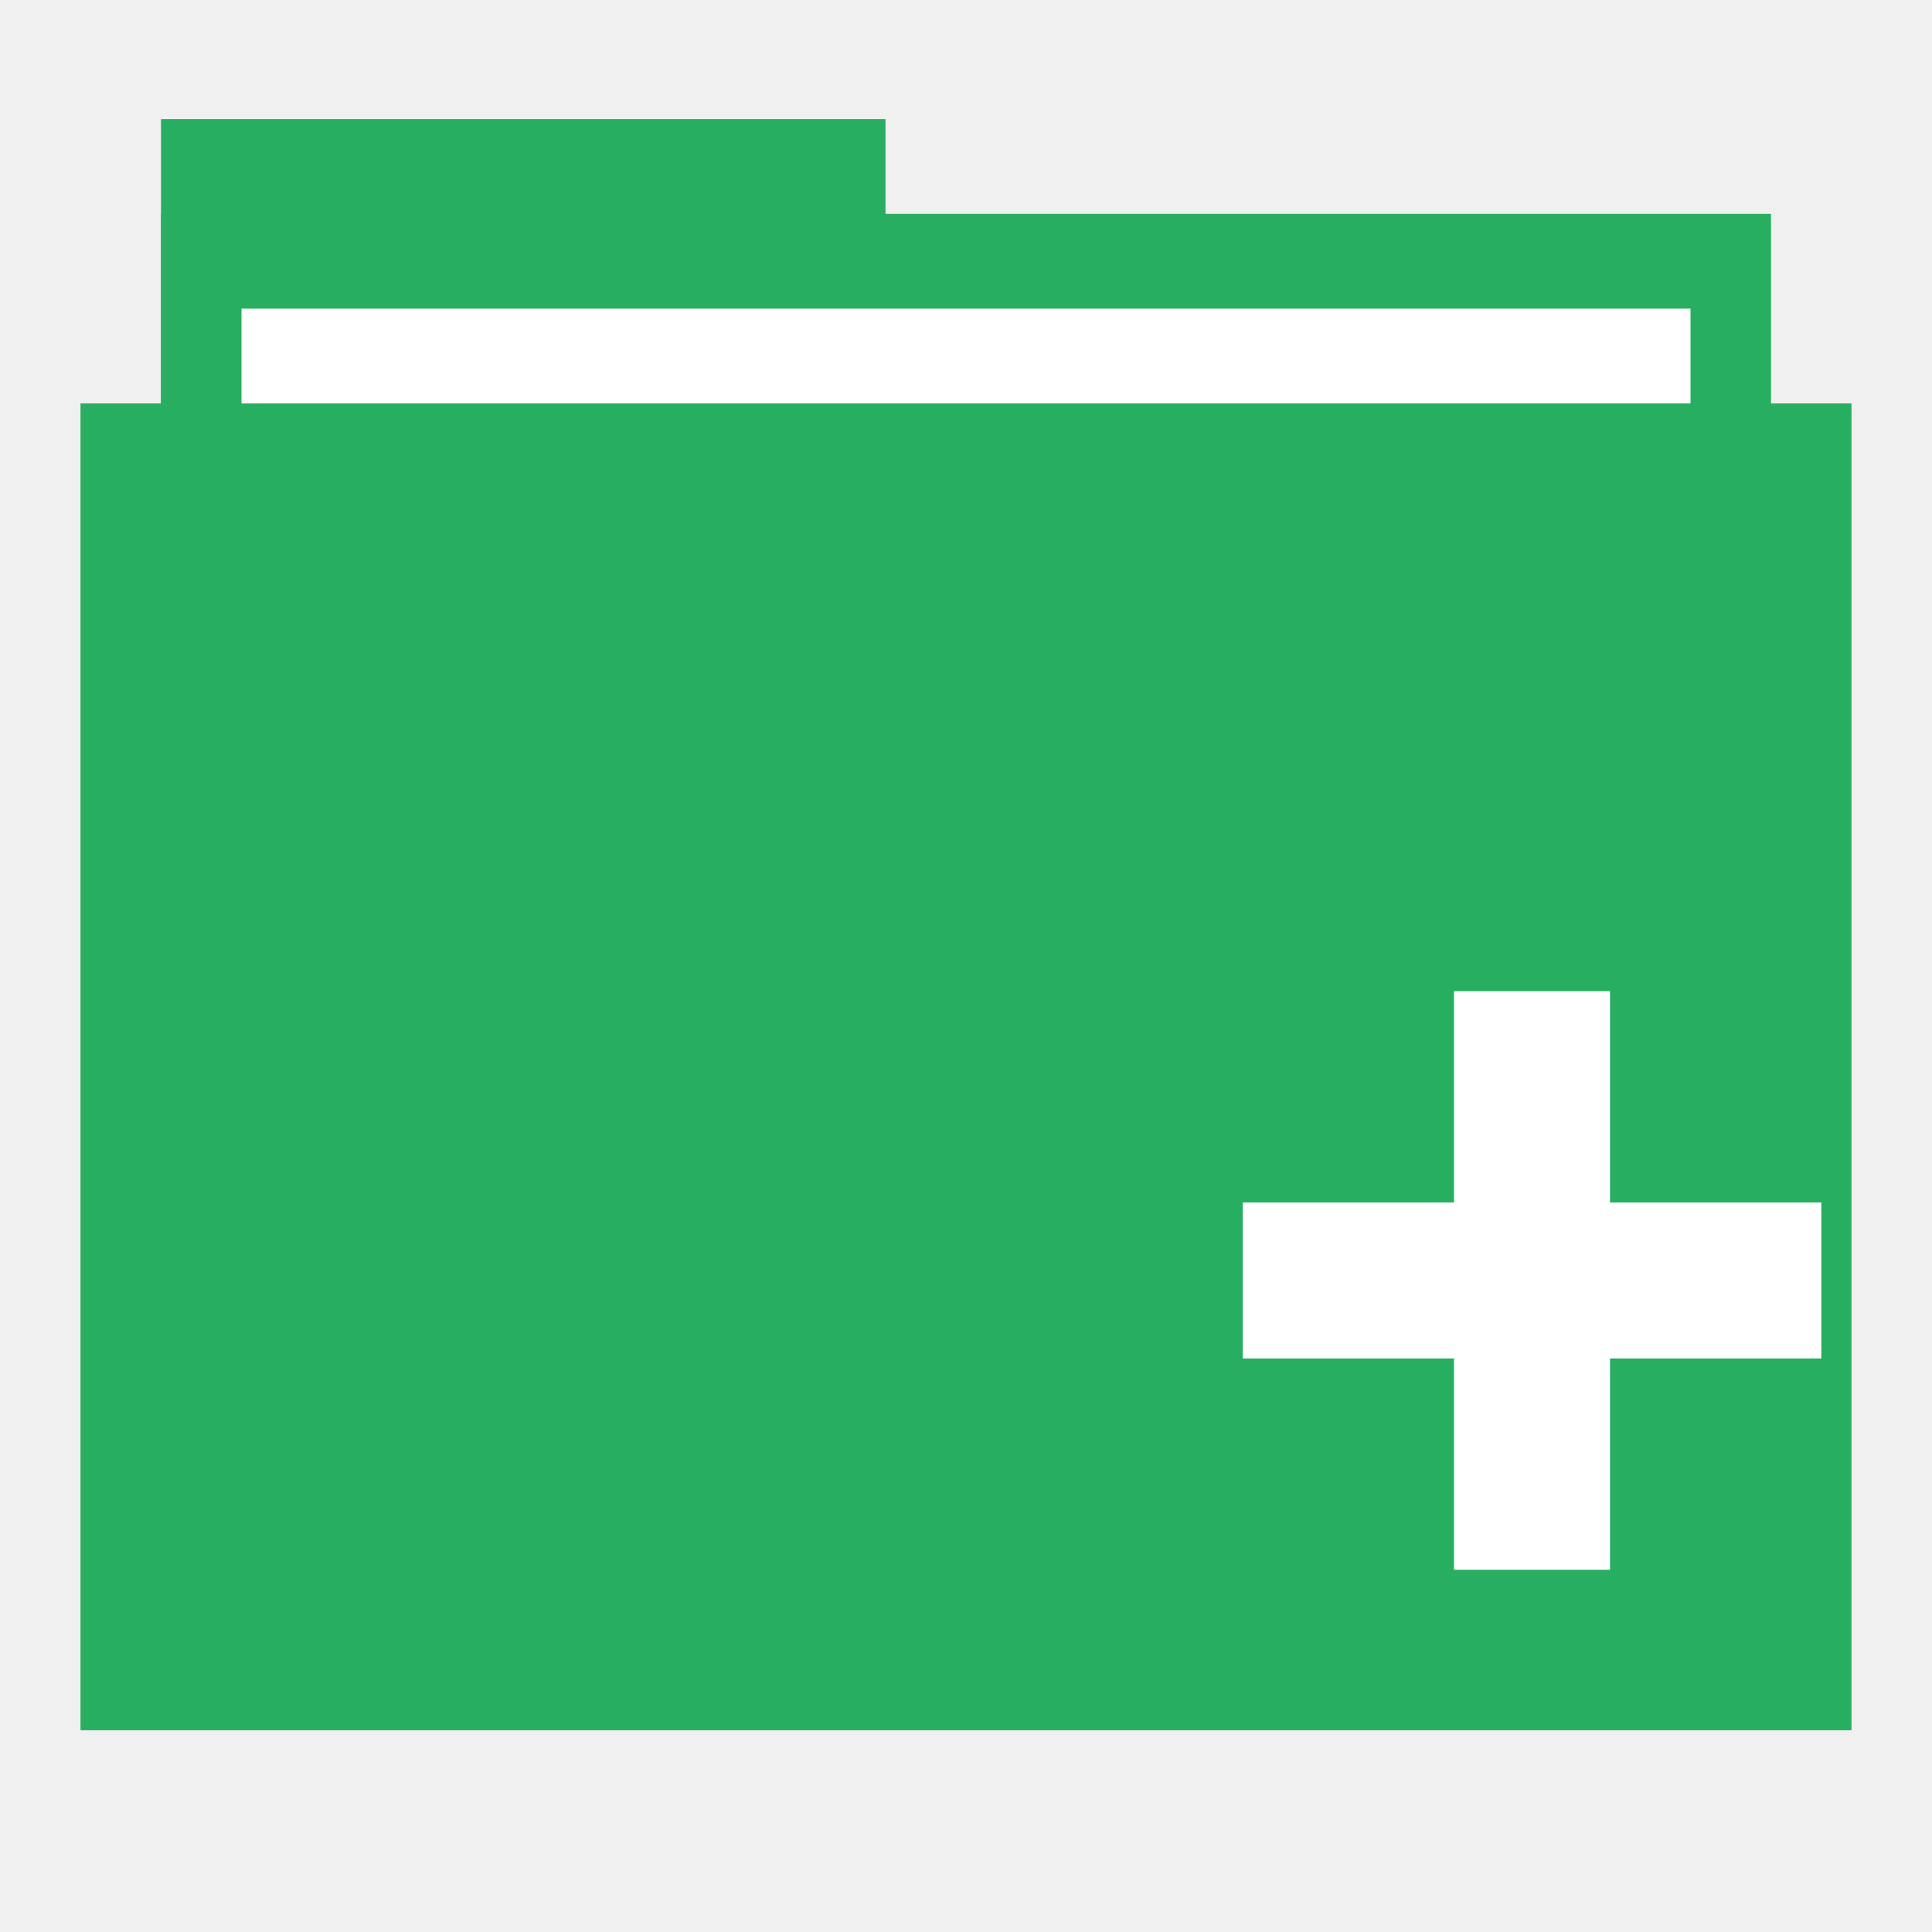
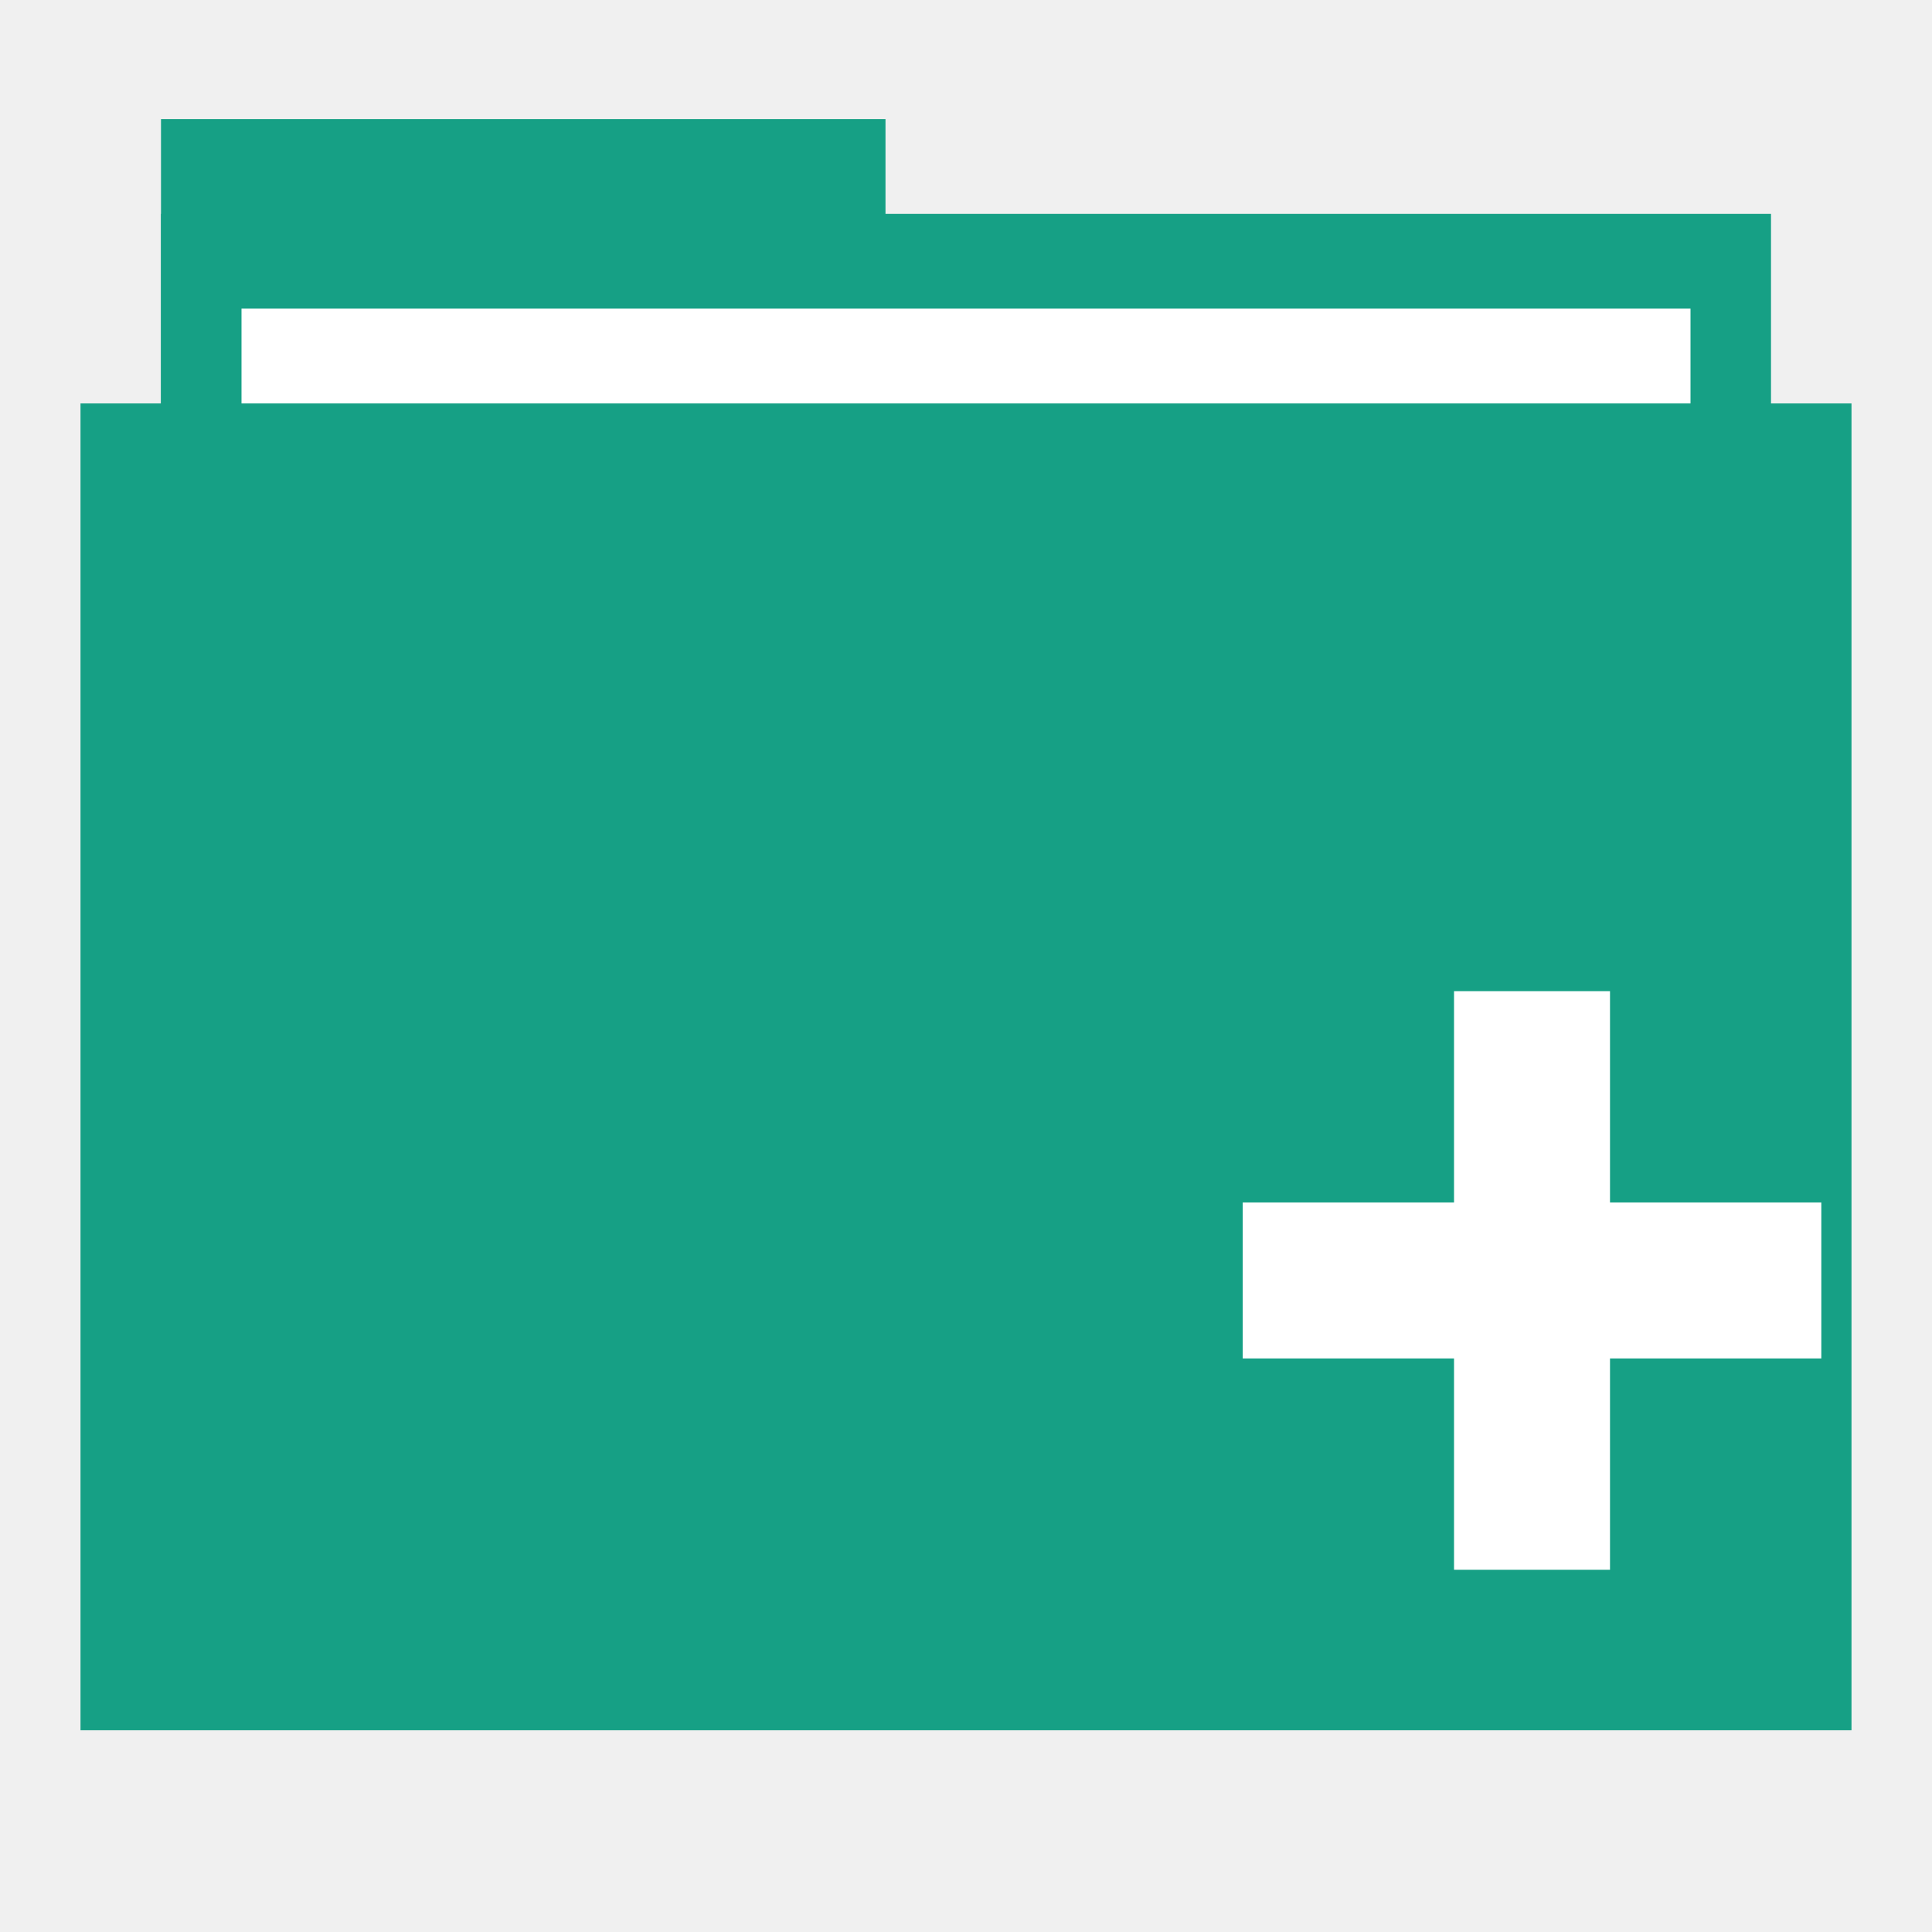
<svg xmlns="http://www.w3.org/2000/svg" width="48" height="48" id="svg865" version="1.1">
  <defs id="defs867" />
  <g id="folderLayer">
-     <rect y="2.959" x="4" height="11.773" width="18" id="folderTab" style="fill:#27ae60;fill-opacity:1;stroke:none" />
-     <rect style="fill:#27ae60;fill-opacity:1;stroke:none" id="folderBackground" width="40" height="35.32" x="4" y="5.314" />
+     <rect y="2.959" x="4" height="11.773" width="18" id="folderTab" style="fill:#16a085;fill-opacity:1;stroke:none" />
+     <rect style="fill:#16a085;fill-opacity:1;stroke:none" id="folderBackground" width="40" height="35.32" x="4" y="5.314" />
    <rect style="fill:#ffffff;fill-opacity:1;stroke:none" id="folderPaper" width="36" height="32.965" x="6" y="7.668" />
-     <rect y="10.023" x="2" height="32.965" width="44" id="folderFront" style="fill:#27ae60;fill-opacity:1;stroke:none" />
+     <rect y="10.023" x="2" height="32.965" width="44" id="folderFront" style="fill:#16a085;fill-opacity:1;stroke:none" />
    <rect style="color:#000000;fill:#ffffff;fill-opacity:1;fill-rule:evenodd;stroke:none;stroke-width:0.5;marker:none;visibility:visible;display:inline;overflow:visible;enable-background:accumulate" id="rect3052" width="3.875" height="14.375" x="36.125" y="24.625" rx="3.0233593e-07" />
    <rect rx="3.0233593e-07" y="30.875" x="-33.75" height="14.375" width="3.875" id="rect3824" style="color:#000000;fill:#ffffff;fill-opacity:1;fill-rule:evenodd;stroke:none;stroke-width:0.5;marker:none;visibility:visible;display:inline;overflow:visible;enable-background:accumulate" transform="matrix(0,-1,1,0,0,0)" />
  </g>
</svg>
